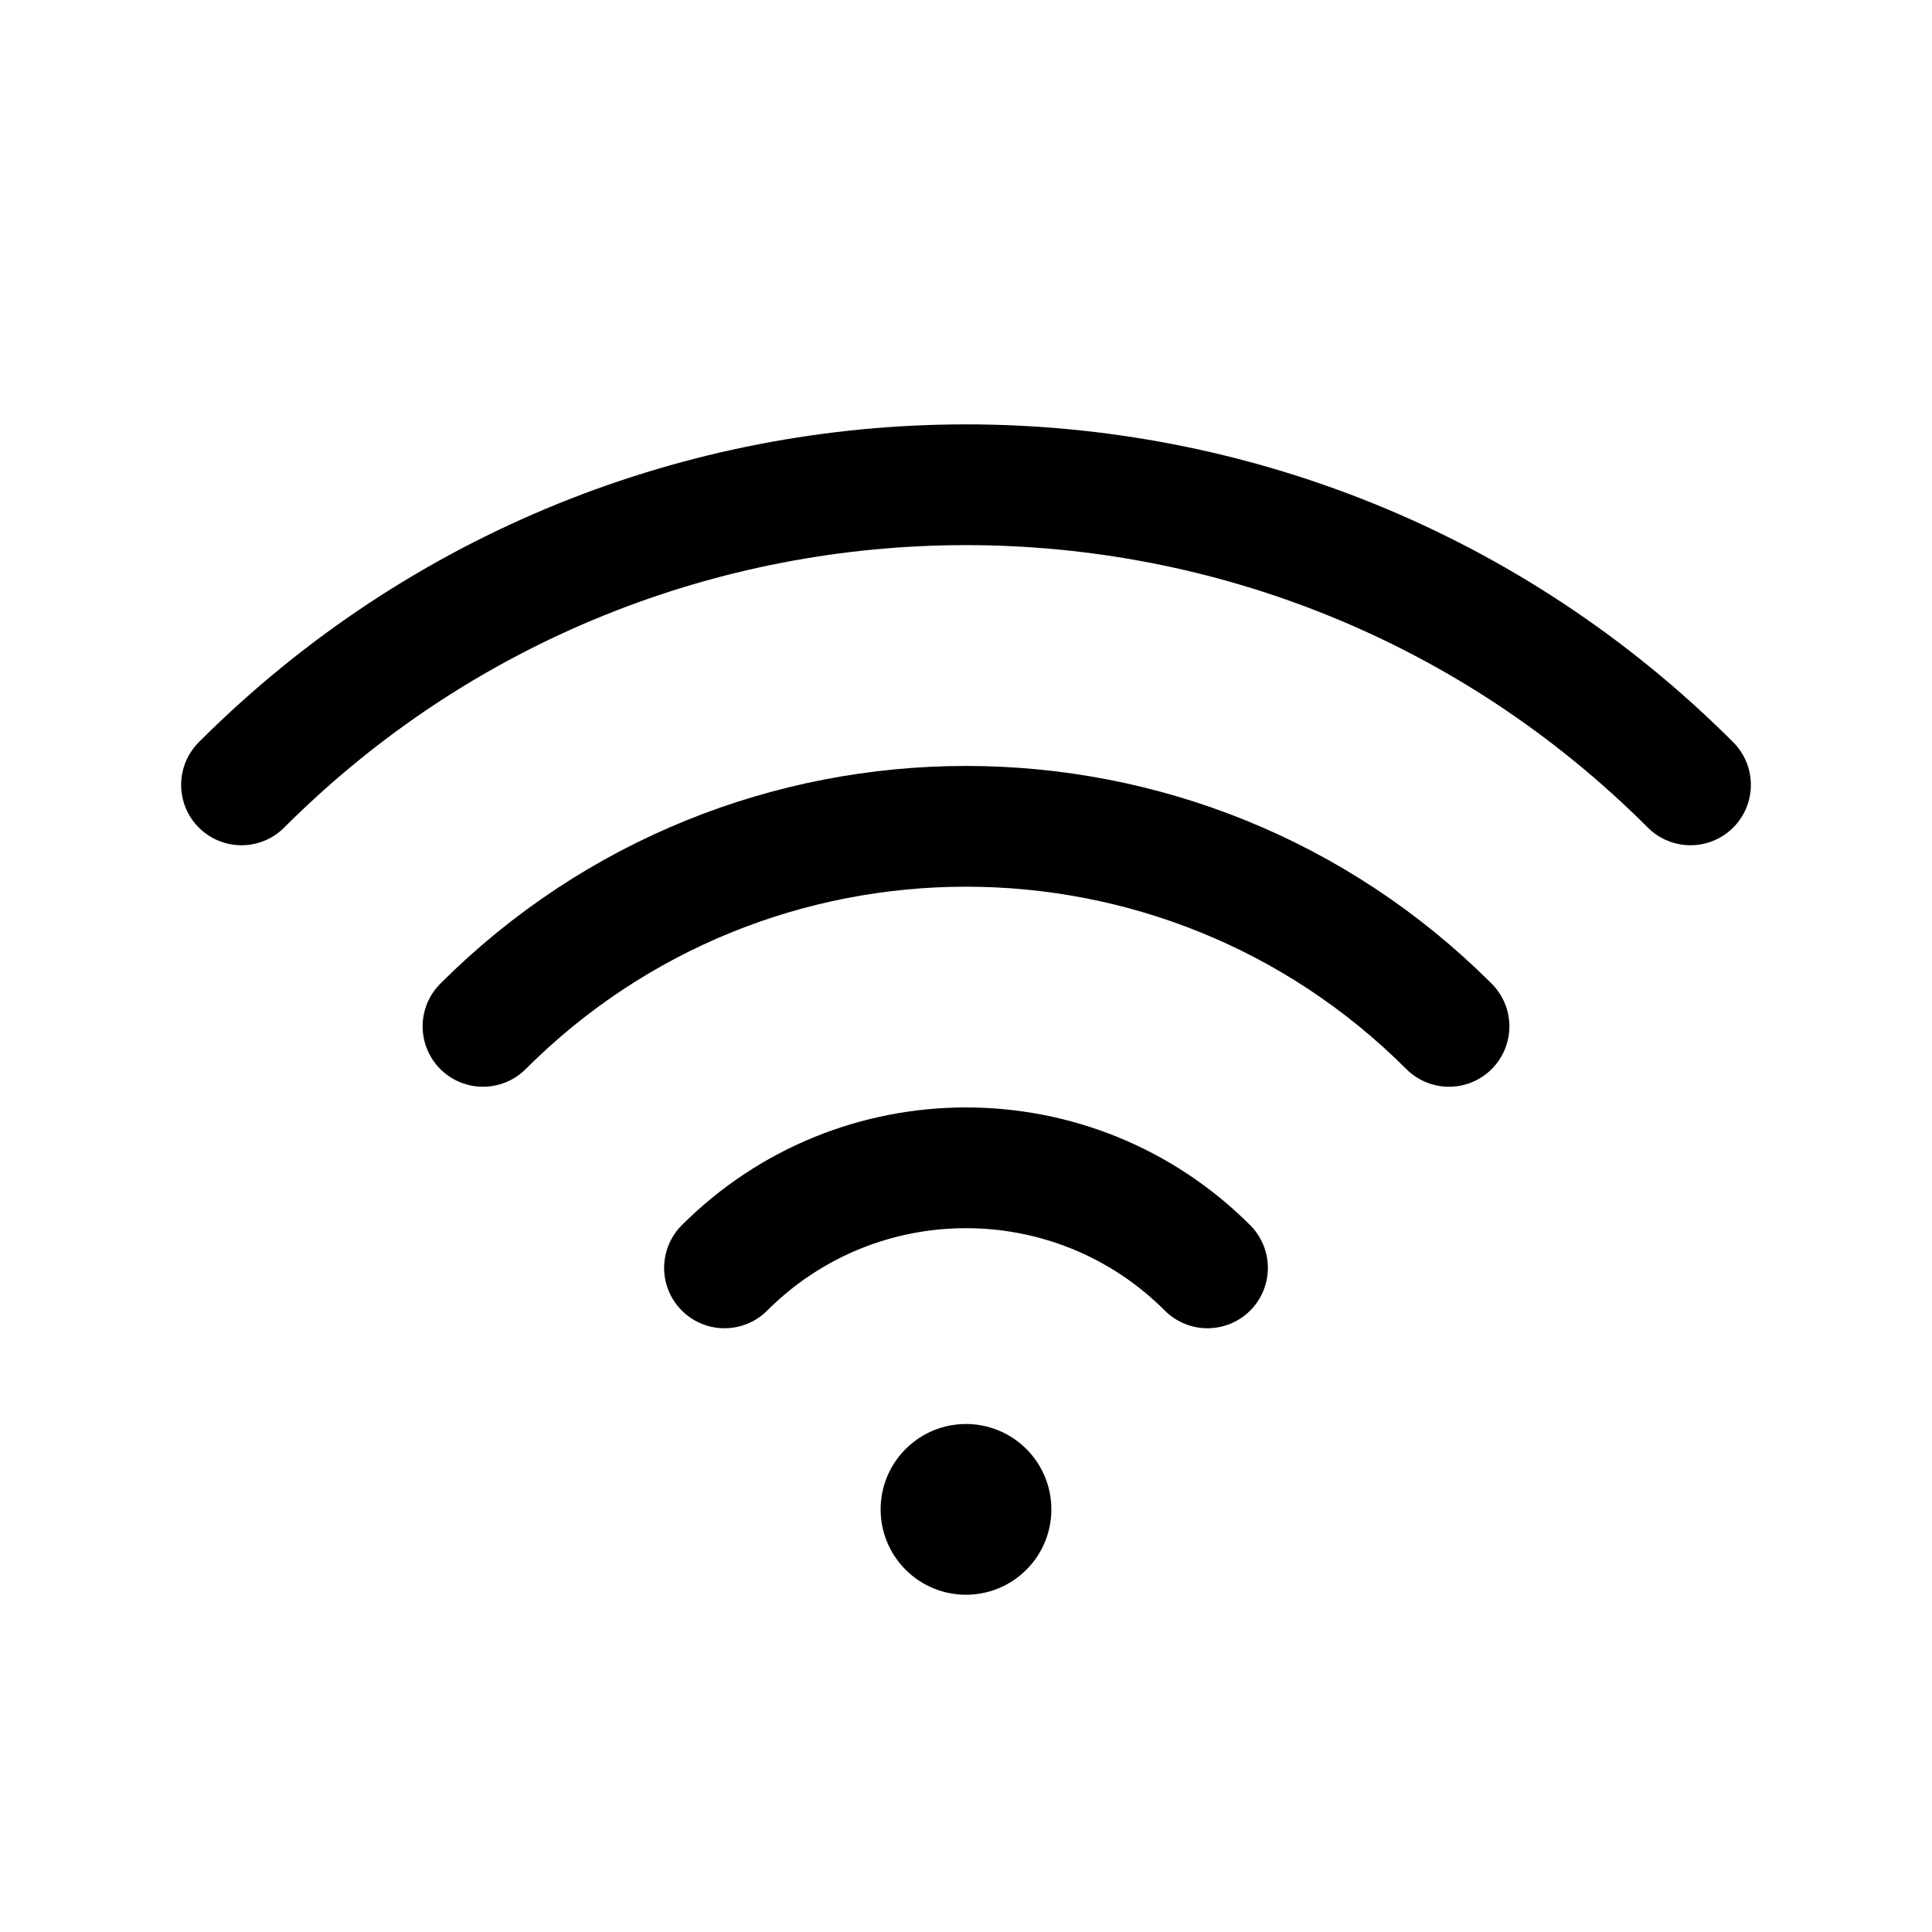
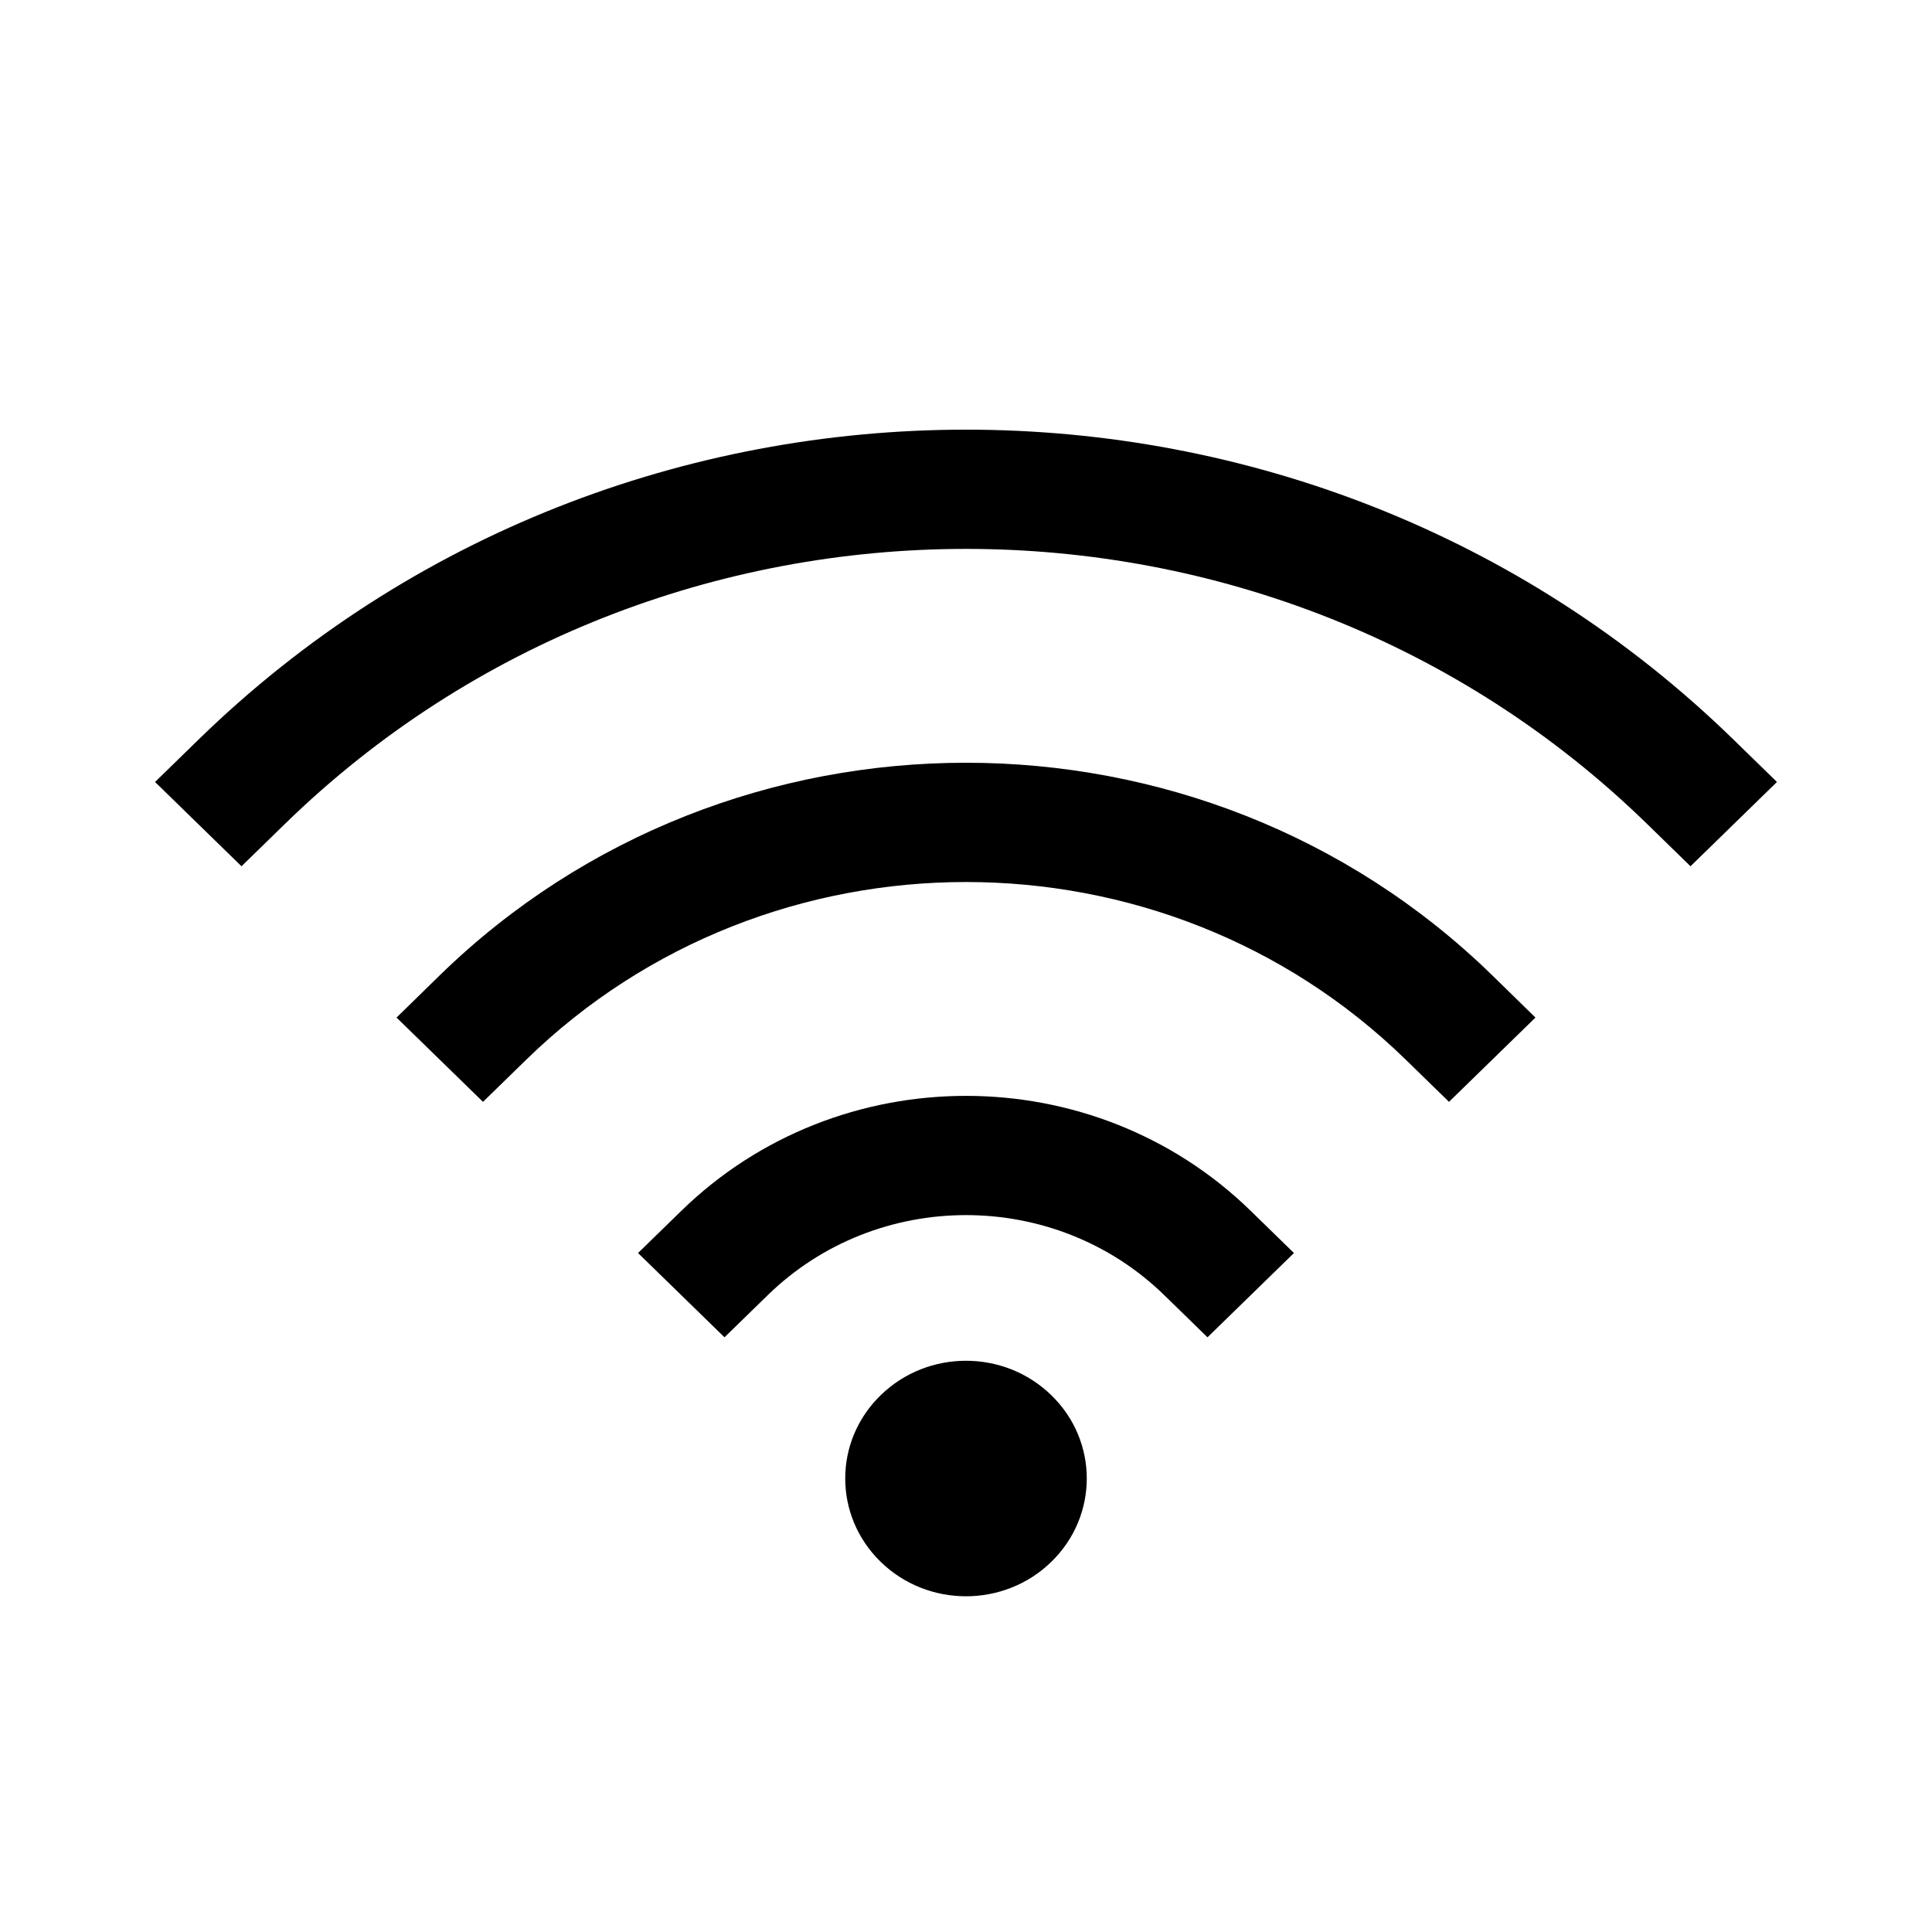
- <svg xmlns="http://www.w3.org/2000/svg" width="16" height="16" viewBox="0 0 16 16" fill="none">
-   <path d="M4 8.5C6.209 6.291 9.791 6.291 12 8.5" stroke="black" stroke-linecap="round" />
-   <path d="M2 6.5C5.314 3.186 10.686 3.186 14 6.5" stroke="black" stroke-linecap="round" />
-   <path d="M6 10.5C7.105 9.395 8.895 9.395 10 10.5" stroke="black" stroke-linecap="round" />
-   <circle cx="8" cy="12.5" r="0.707" transform="rotate(45 8 12.5)" fill="black" />
+ <svg xmlns="http://www.w3.org/2000/svg" width="16" height="16" viewBox="0 0 16 16">
+   <path d="M2.358 6.825C5.474 3.786 10.526 3.786 13.642 6.825L14 7.174L14.716 6.476L14.358 6.127C10.847 2.702 5.153 2.702 1.642 6.127L1.284 6.476L2 7.174L2.358 6.825Z" fill="currentColor" />
+   <path d="M4.358 8.776C6.369 6.814 9.631 6.814 11.642 8.776L12 9.125L12.716 8.427L12.358 8.077C9.951 5.73 6.049 5.73 3.642 8.077L3.284 8.427L4 9.125L4.358 8.776Z" fill="currentColor" />
+   <path d="M9.642 10.726C8.735 9.842 7.265 9.842 6.358 10.726L6 11.075L5.284 10.377L5.642 10.028C6.944 8.758 9.056 8.758 10.358 10.028L10.716 10.377L10 11.075L9.642 10.726Z" fill="currentColor" />
+   <path d="M7.293 12.934C7.683 13.315 8.317 13.315 8.707 12.934C9.098 12.553 9.098 11.935 8.707 11.555C8.317 11.174 7.683 11.174 7.293 11.555C6.902 11.935 6.902 12.553 7.293 12.934Z" fill="currentColor" />
</svg>
